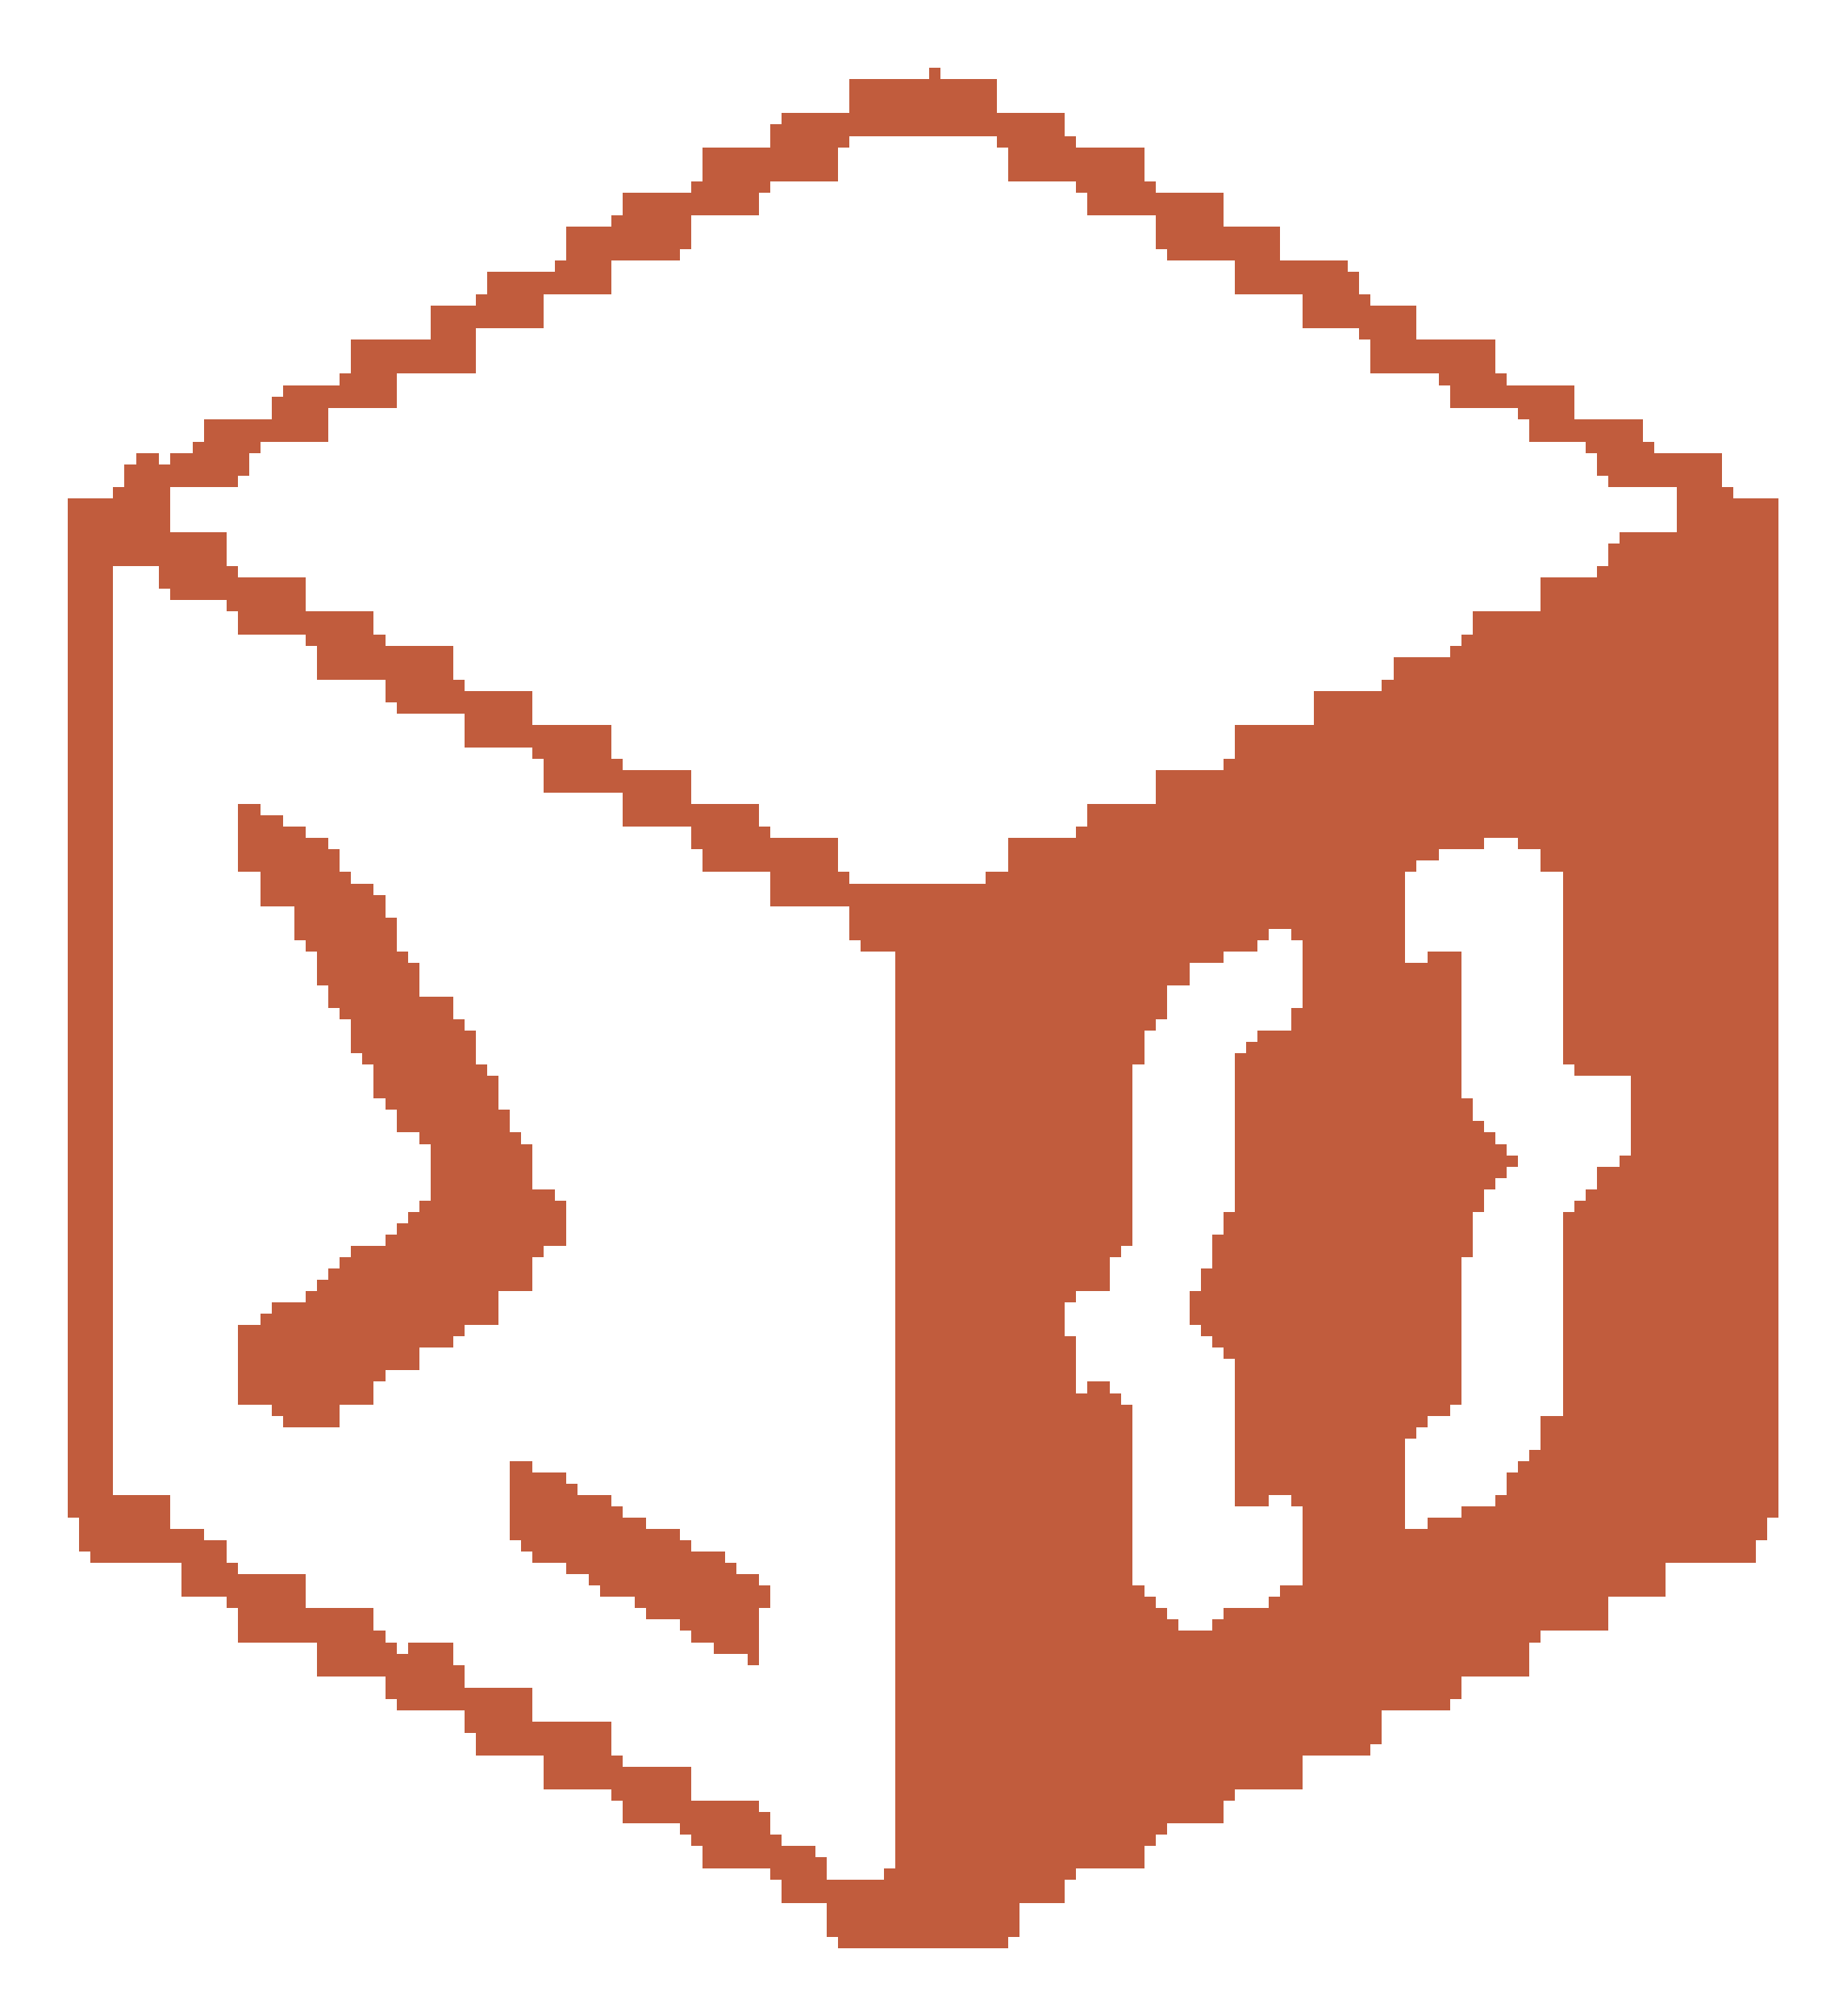
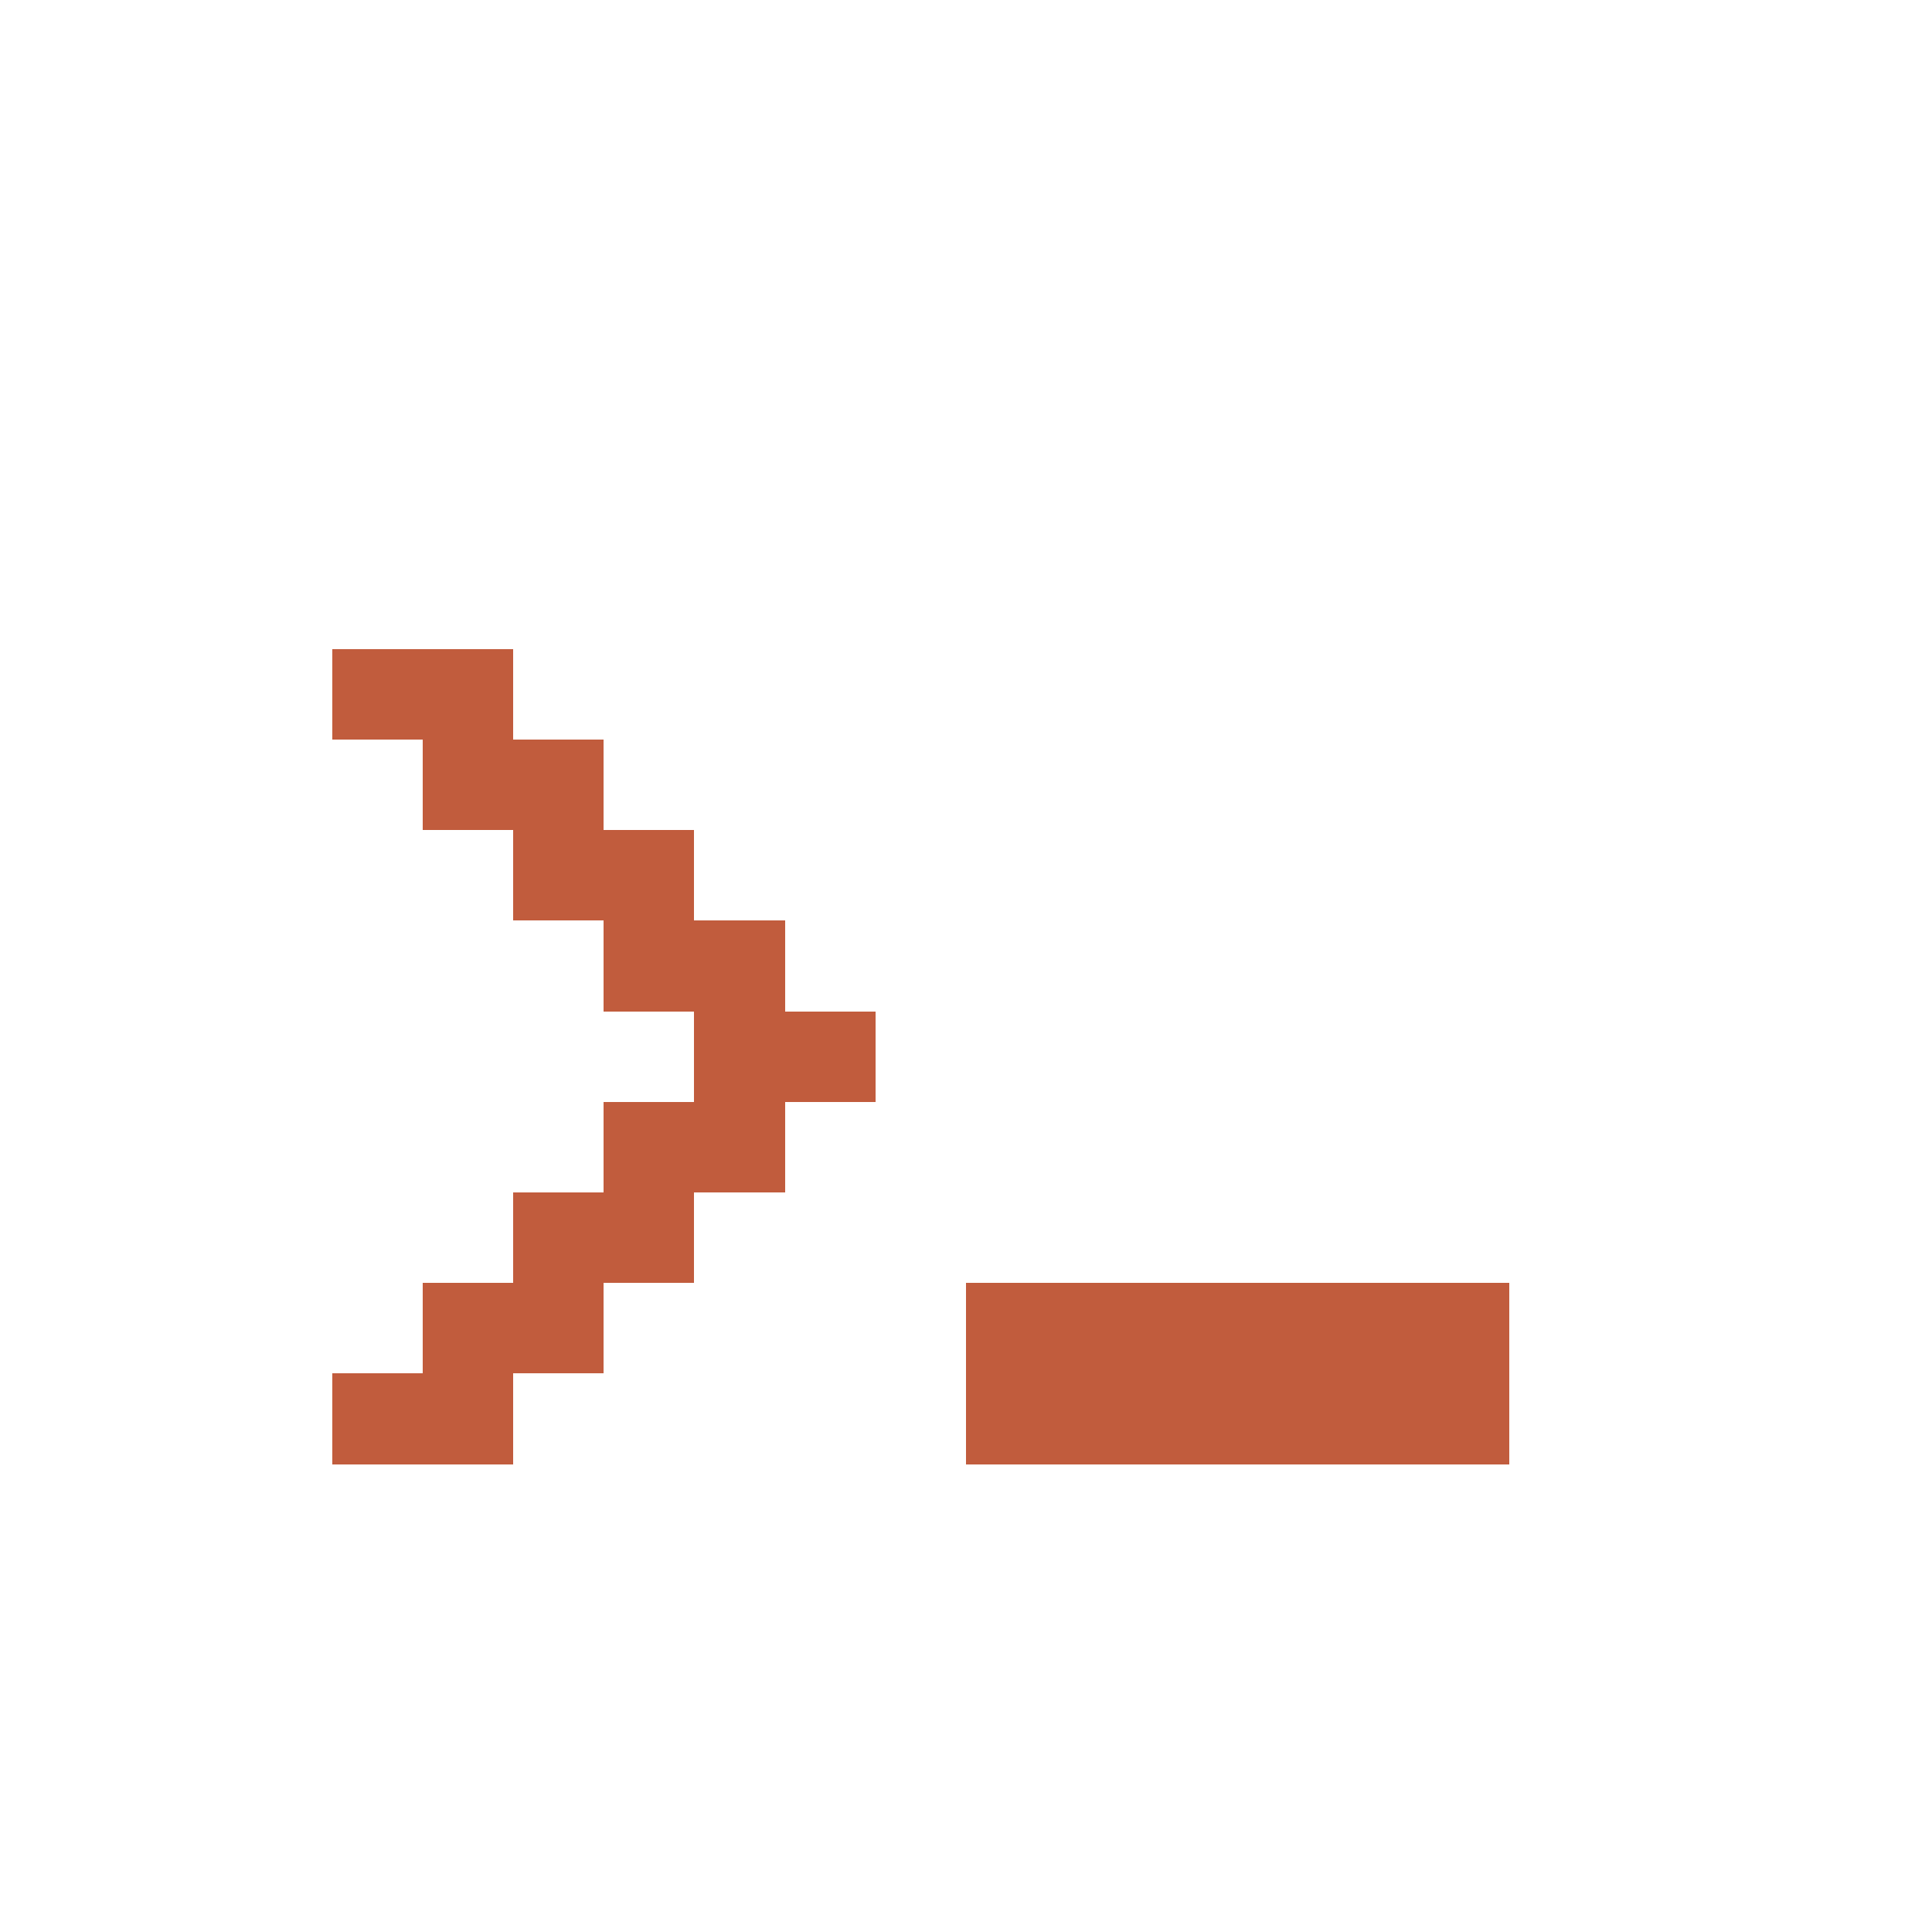
- <svg xmlns="http://www.w3.org/2000/svg" viewBox="0 0 163 178" width="100%" height="100%" shape-rendering="crispEdges">
-   <path fill="#C15C3D" d="M82,6h1v6h-1z M75,7h7v5h-7z M83,7h5v5h-5z M69,10h6v3h-6z M88,10h6v3h-6z M68,11h1v5h-1z M94,12h1v4h-1z M62,13h6v4h-6z M69,13h5v3h-5z M89,13h5v3h-5z M95,13h6v4h-6z M61,16h1v3h-1z M101,16h1v3h-1z M55,17h6v5h-6z M62,17h5v2h-5z M96,17h5v2h-5z M102,17h6v5h-6z M54,19h1v4h-1z M50,20h4v6h-4z M108,20h5v3h-5z M55,22h5v1h-5z M103,22h5v1h-5z M49,23h1v3h-1z M109,23h10v3h-10z M43,24h6v2h-6z M119,24h1v5h-1z M42,26h6v3h-6z M115,26h4v3h-4z M120,26h1v4h-1z M38,27h4v6h-4z M121,27h4v6h-4z M31,30h7v3h-7z M125,30h7v3h-7z M30,33h5v3h-5z M127,33h6v1h-6z M25,34h5v2h-5z M128,34h11v2h-11z M24,35h1v4h-1z M25,36h4v3h-4z M134,36h5v1h-5z M18,37h6v2h-6z M135,37h10v2h-10z M17,39h6v1h-6z M140,39h6v1h-6z M12,40h2v10h-2z M15,40h7v2h-7z M141,40h11v2h-11z M11,41h1v9h-1z M14,41h1v11h-1z M15,42h6v1h-6z M142,42h10v1h-10z M10,43h1v7h-1z M148,43h5v95h-5z M6,44h4v90h-4z M153,44h4v90h-4z M15,47h5v6h-5z M143,47h5v48h-5z M142,48h1v47h-1z M20,50h1v4h-1z M141,50h1v45h-1z M21,51h6v5h-6z M136,51h5v26h-5z M27,54h6v3h-6z M130,54h6v20h-6z M33,56h1v4h-1z M129,56h1v19h-1z M28,57h5v3h-5z M34,57h6v5h-6z M128,57h1v18h-1z M123,58h5v17h-5z M40,60h1v3h-1z M122,60h1v91h-1z M41,61h6v5h-6z M116,61h6v93h-6z M35,62h5v1h-5z M47,64h7v3h-7z M109,64h7v18h-7z M48,67h7v3h-7z M108,67h1v17h-1z M55,68h6v5h-6z M102,68h6v17h-6z M21,71h2v6h-2z M61,71h6v4h-6z M96,71h6v20h-6z M23,72h2v8h-2z M25,73h2v7h-2z M67,73h1v4h-1z M95,73h1v41h-1z M27,74h2v10h-2z M68,74h6v6h-6z M89,74h6v41h-6z M130,74h1v1h-1z M134,74h2v1h-2z M29,75h1v14h-1z M62,75h5v2h-5z M123,75h4v1h-4z M123,76h2v1h-2z M30,77h1v13h-1z M74,77h1v3h-1z M87,77h2v95h-2z M123,77h1v74h-1z M138,77h3v17h-3z M31,78h2v15h-2z M75,78h12v5h-12z M33,79h1v18h-1z M26,80h1v3h-1z M34,81h1v17h-1z M109,82h3v1h-3z M114,82h2v1h-2z M76,83h11v1h-11z M109,83h2v1h-2z M115,83h1v72h-1z M28,84h1v3h-1z M35,84h1v16h-1z M79,84h8v88h-8z M126,84h3v40h-3z M36,85h1v15h-1z M102,85h3v2h-3z M124,85h2v41h-2z M102,87h1v3h-1z M37,88h3v13h-3z M114,89h1v44h-1z M40,90h1v28h-1z M41,91h1v26h-1z M96,91h5v3h-5z M111,91h3v41h-3z M110,92h1v41h-1z M32,93h1v1h-1z M109,93h1v40h-1z M42,94h1v23h-1z M96,94h4v16h-4z M139,94h2v1h-2z M43,95h1v22h-1z M144,95h4v43h-4z M129,97h1v14h-1z M44,98h1v16h-1z M130,99h1v8h-1z M45,100h1v14h-1z M131,100h1v5h-1z M38,101h2v18h-2z M46,101h1v13h-1z M132,101h1v3h-1z M133,102h1v1h-1z M143,102h1v39h-1z M141,103h2v38h-2z M47,105h2v5h-2z M140,105h1v39h-1z M37,106h1v13h-1z M49,106h1v4h-1z M139,106h1v38h-1z M36,107h1v14h-1z M108,107h1v13h-1z M138,107h1v37h-1z M35,108h1v13h-1z M34,109h1v12h-1z M107,109h1v10h-1z M31,110h3v12h-3z M47,110h1v1h-1z M96,110h3v1h-3z M30,111h1v13h-1z M96,111h2v3h-2z M29,112h1v14h-1z M106,112h1v6h-1z M28,113h1v13h-1z M27,114h1v12h-1z M105,114h1v3h-1z M24,115h3v10h-3z M89,115h5v53h-5z M23,116h1v8h-1z M21,117h2v7h-2z M94,118h1v48h-1z M31,122h2v2h-2z M96,122h2v43h-2z M95,123h1v42h-1z M98,123h1v42h-1z M99,124h1v41h-1z M126,124h2v1h-2z M25,125h2v1h-2z M136,125h2v19h-2z M124,126h1v1h-1z M135,128h1v17h-1z M45,129h2v7h-2z M134,129h1v19h-1z M47,130h3v8h-3z M133,130h1v18h-1z M50,131h1v8h-1z M10,132h5v6h-5z M51,132h3v7h-3z M111,132h1v1h-1z M132,132h1v16h-1z M54,133h1v8h-1z M129,133h3v15h-3z M7,134h3v3h-3z M55,134h2v7h-2z M126,134h3v16h-3z M153,134h3v2h-3z M15,135h3v3h-3z M57,135h3v8h-3z M124,135h2v16h-2z M18,136h2v5h-2z M46,136h1v1h-1z M60,136h1v8h-1z M153,136h2v2h-2z M8,137h2v1h-2z M61,137h3v8h-3z M16,138h2v3h-2z M20,138h1v4h-1z M64,138h1v8h-1z M144,138h3v3h-3z M21,139h6v6h-6z M52,139h2v1h-2z M65,139h2v7h-2z M53,140h1v1h-1z M67,140h1v2h-1z M100,140h1v25h-1z M113,140h2v18h-2z M56,141h1v1h-1z M101,141h1v22h-1z M112,141h1v17h-1z M141,141h1v3h-1z M27,142h6v3h-6z M102,142h1v20h-1z M108,142h4v16h-4z M103,143h1v18h-1z M107,143h1v18h-1z M33,144h1v4h-1z M104,144h3v17h-3z M28,145h5v3h-5z M34,145h1v5h-1z M36,145h4v6h-4z M63,145h1v1h-1z M35,146h1v5h-1z M66,146h1v1h-1z M40,147h1v4h-1z M41,149h6v4h-6z M126,150h2v1h-2z M47,152h7v3h-7z M42,153h5v2h-5z M116,154h5v1h-5z M48,155h7v3h-7z M55,156h6v5h-6z M54,158h1v1h-1z M108,158h1v1h-1z M61,159h6v4h-6z M67,160h1v5h-1z M60,161h1v1h-1z M68,162h1v4h-1z M62,163h5v2h-5z M69,163h3v5h-3z M72,164h1v4h-1z M78,165h1v7h-1z M73,166h5v5h-5z M89,168h1v3h-1z M74,171h4v1h-4z" />
+ <svg xmlns="http://www.w3.org/2000/svg" viewBox="0 0 512 512" width="100%" height="100%" shape-rendering="crispEdges">
+   <g transform="translate(64, 148) scale(24)">
+     <rect x="1" y="1" width="2" height="1" fill="#C15C3D" />
+     <rect x="2" y="2" width="2" height="1" fill="#C15C3D" />
+     <rect x="3" y="3" width="2" height="1" fill="#C15C3D" />
+     <rect x="4" y="4" width="2" height="1" fill="#C15C3D" />
+     <rect x="5" y="5" width="2" height="1" fill="#C15C3D" />
+     <rect x="4" y="6" width="2" height="1" fill="#C15C3D" />
+     <rect x="3" y="7" width="2" height="1" fill="#C15C3D" />
+     <rect x="2" y="8" width="2" height="1" fill="#C15C3D" />
+     <rect x="1" y="9" width="2" height="1" fill="#C15C3D" />
+     <rect x="8" y="8" width="6" height="2" fill="#C15C3D" />
+   </g>
</svg>
